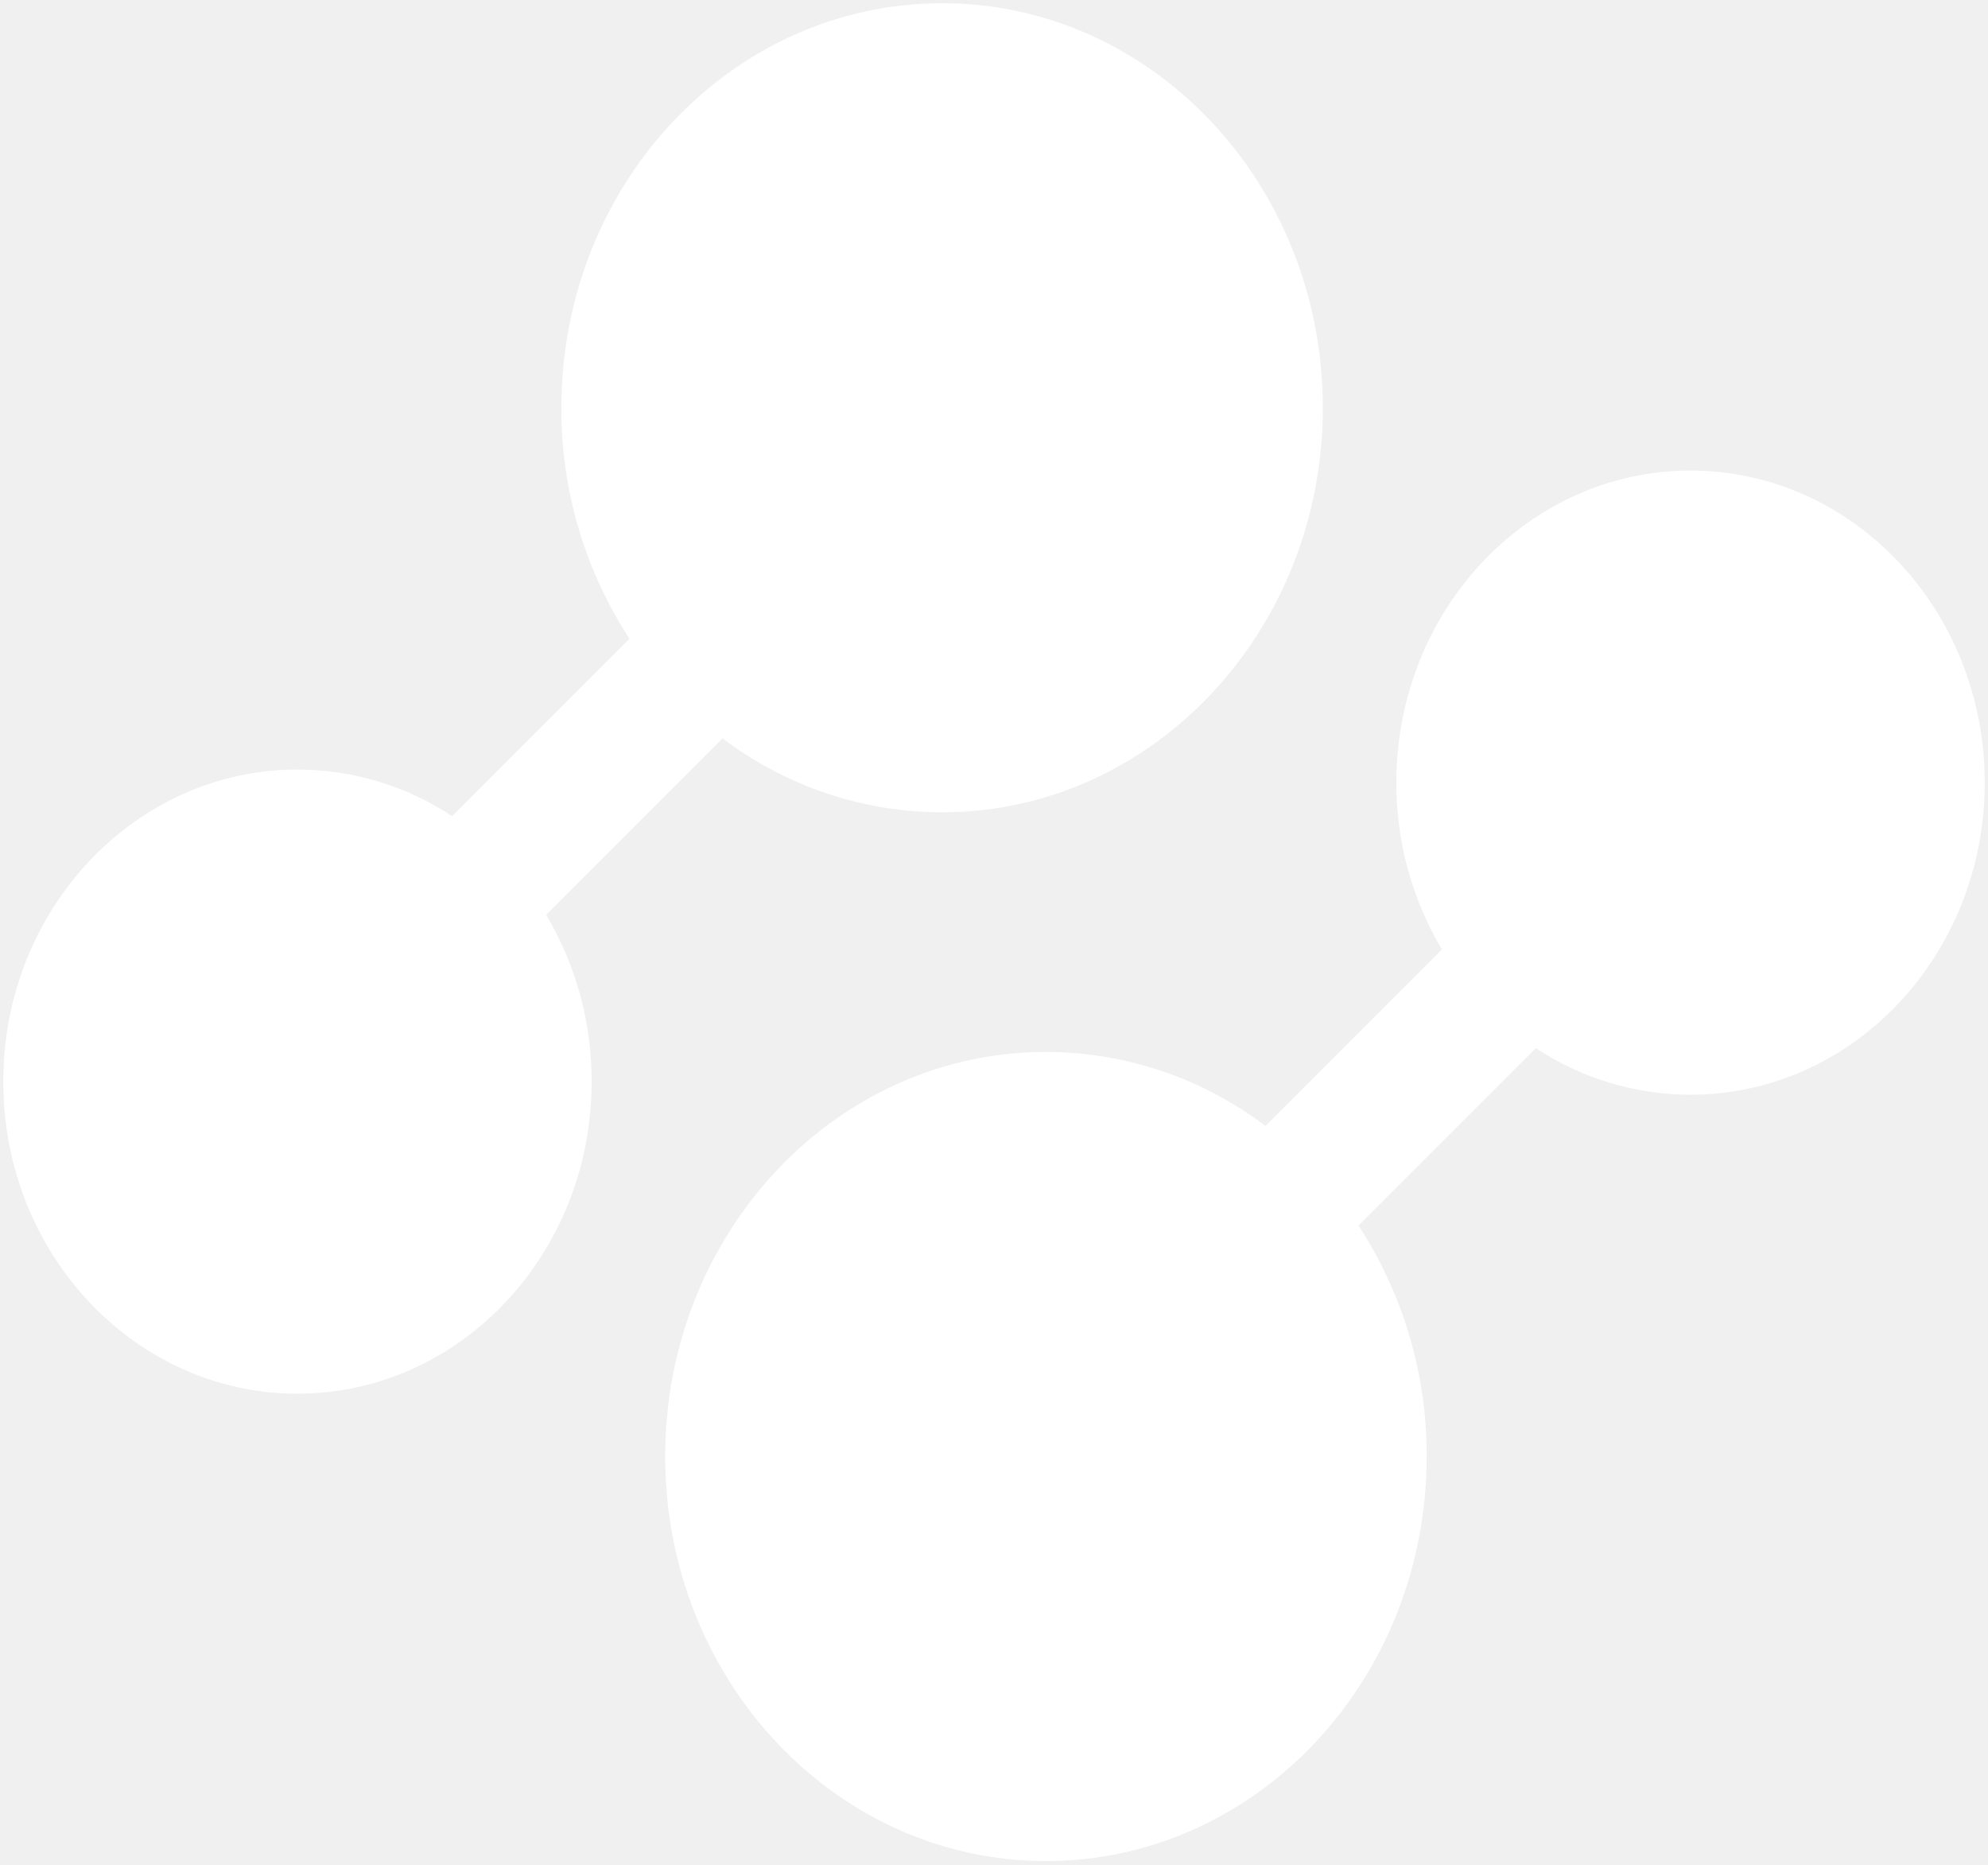
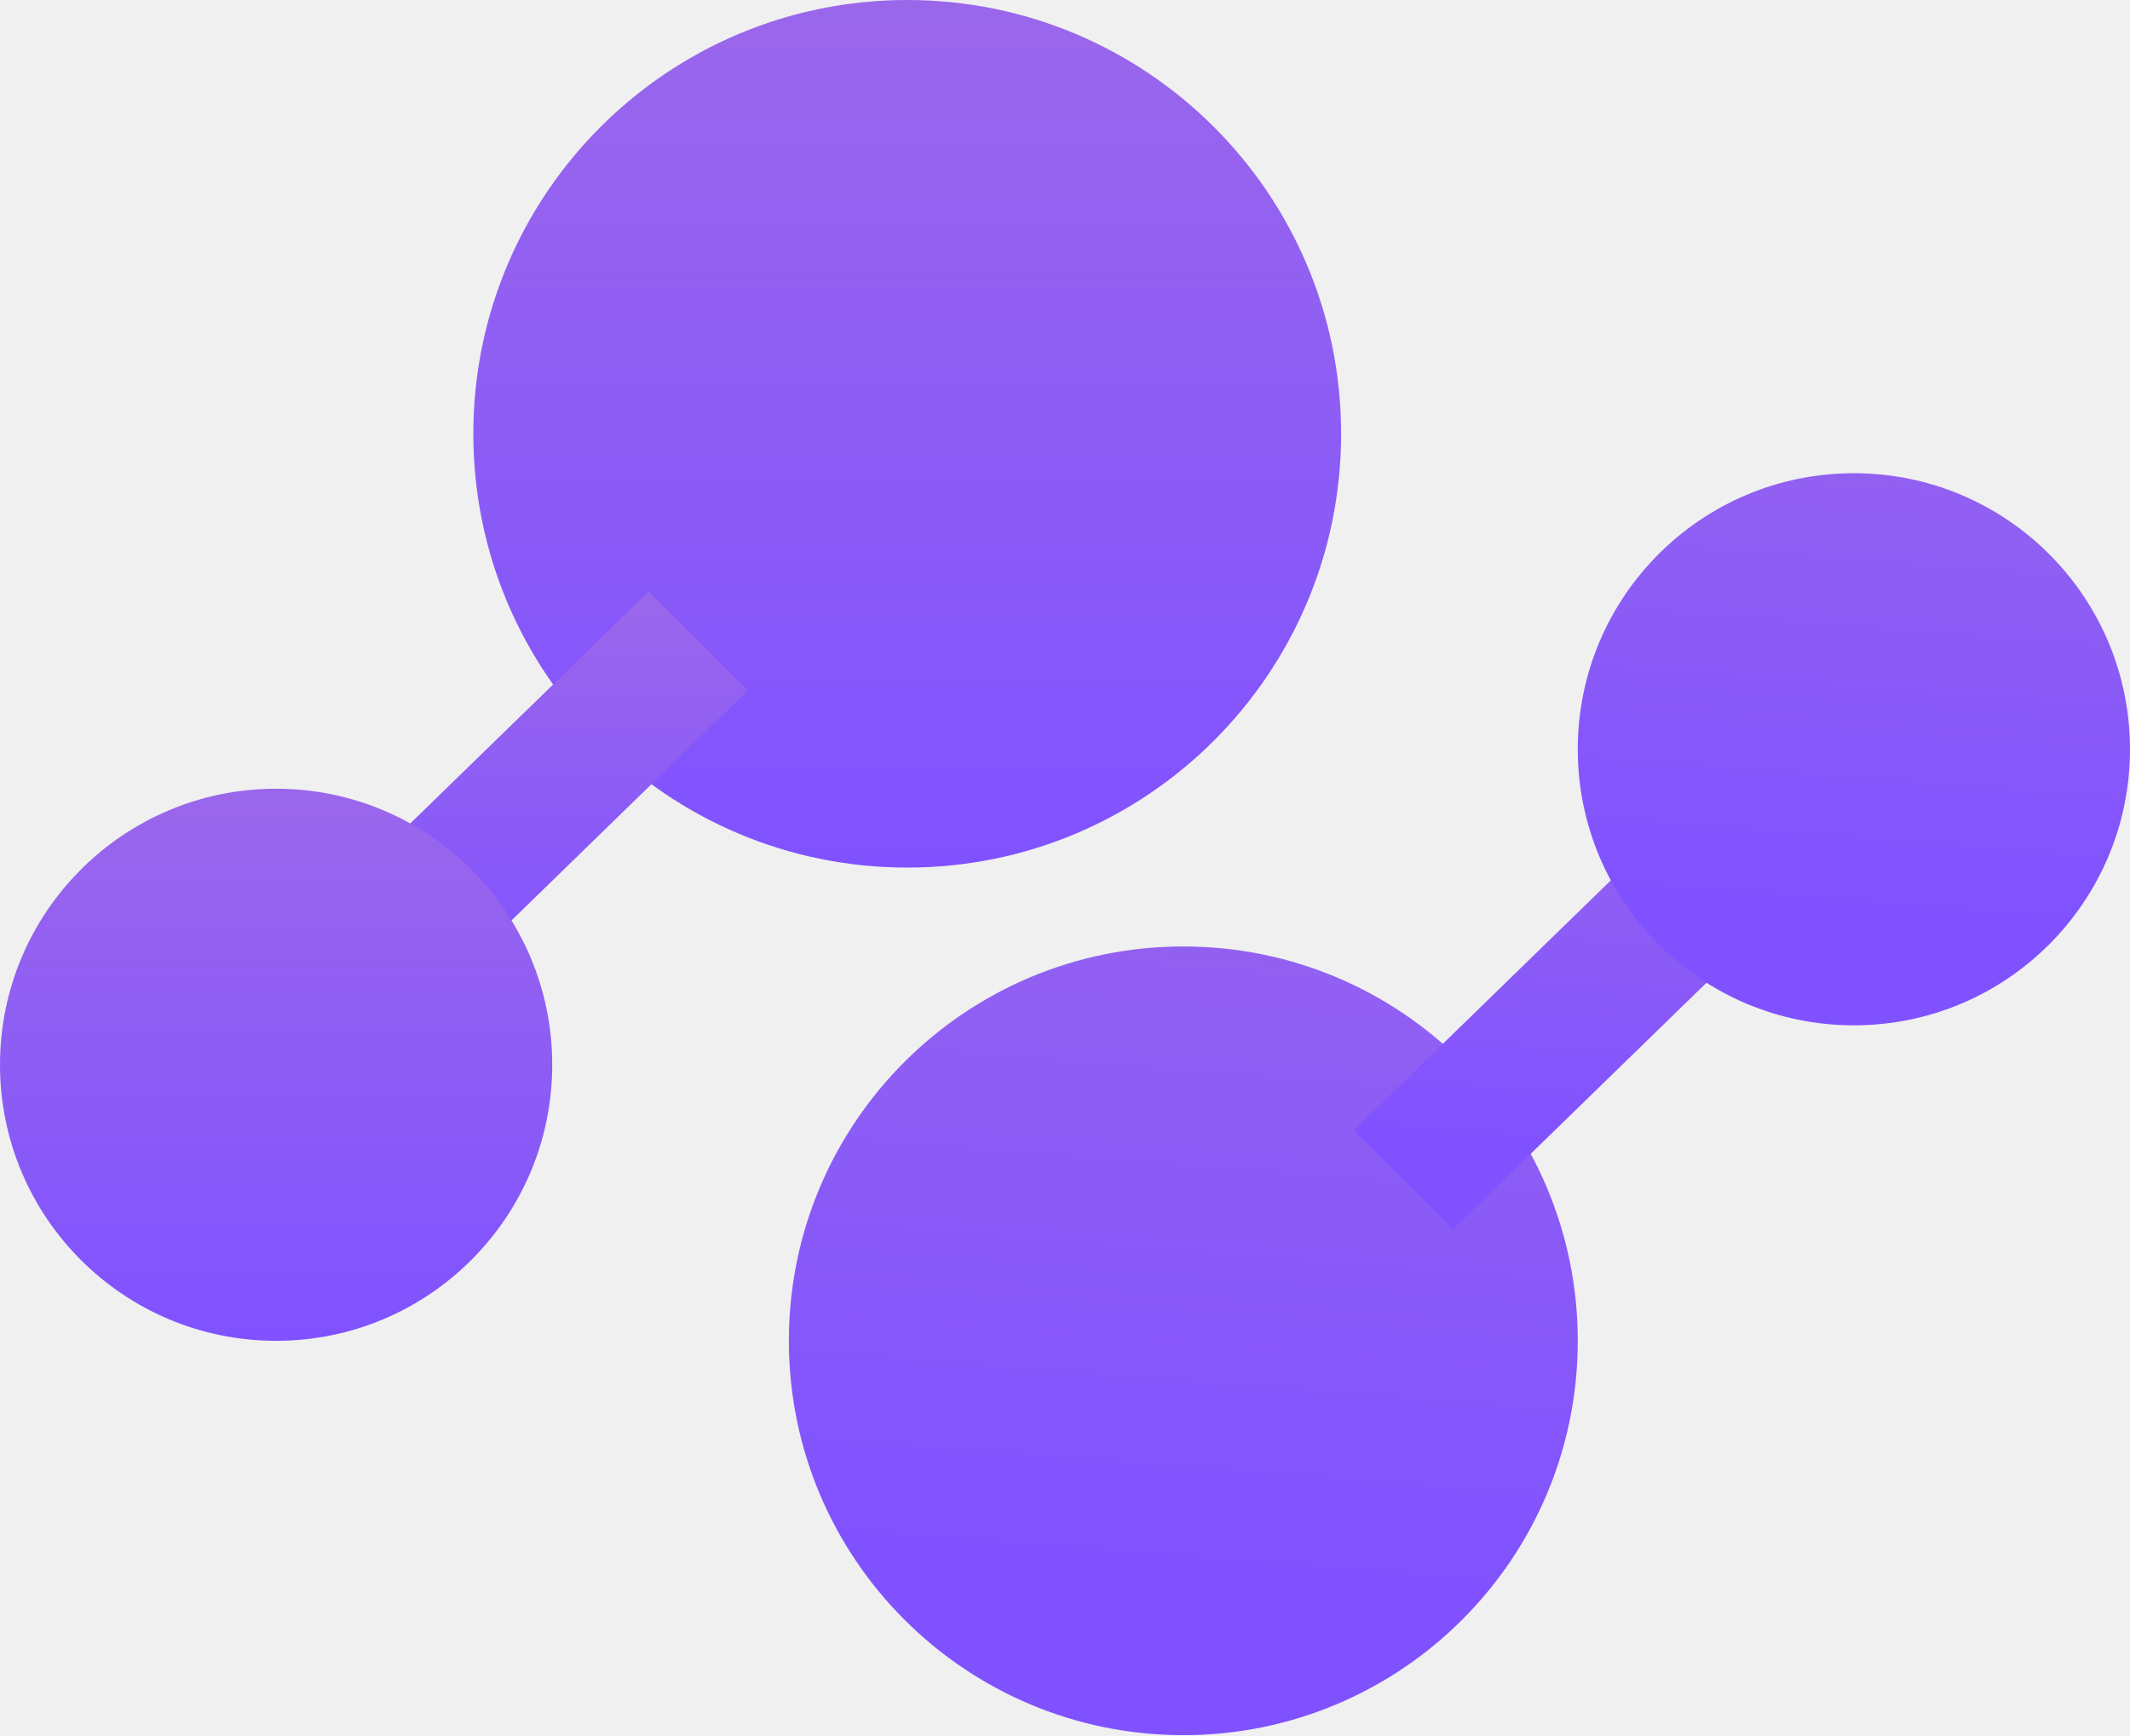
- <svg xmlns="http://www.w3.org/2000/svg" width="306.333" height="287.231" viewBox="0 0 306.333 287.231">
-   <g>
-     <path fill="#fff" stroke="rgba(0,0,0,0)" stroke-miterlimit="10" d="M-4528 11197.9c0-34.423 26.264-62.329 58.667-62.329a56.092 56.092 0 0 1 33.822 11.4l27.19-27.189a50.006 50.006 0 0 1-7.012-25.7c0-26.556 20.3-48.081 45.331-48.081s45.334 21.525 45.334 48.081-20.3 48.081-45.334 48.081a43.233 43.233 0 0 1-23.831-7.173l-27.33 27.33a64.755 64.755 0 0 1 10.5 35.584c0 34.423-26.267 62.329-58.667 62.329s-58.67-27.908-58.67-62.333zm-102-57.751c0-26.556 20.3-48.083 45.334-48.083a43.223 43.223 0 0 1 23.831 7.173l27.329-27.329a64.753 64.753 0 0 1-10.494-35.583c0-34.423 26.267-62.329 58.667-62.329s58.667 27.906 58.667 62.329-26.267 62.329-58.667 62.329a56.085 56.085 0 0 1-33.822-11.4l-27.19 27.189a50.006 50.006 0 0 1 7.011 25.7c0 26.553-20.3 48.081-45.331 48.081s-45.335-21.526-45.335-48.075z" transform="translate(.5 .5) translate(4630 -10974)" />
+ <svg xmlns="http://www.w3.org/2000/svg" xmlns:xlink="http://www.w3.org/1999/xlink" width="27" height="22" viewBox="0 0 27 22">
+   <defs>
+     <style>.a{fill:url(#a);}.b{fill:url(#d);}</style>
+     <linearGradient id="a" x1="0.5" x2="0.5" y2="1" gradientUnits="objectBoundingBox">
+       <stop offset="0" stop-color="#9a67eb" />
+       <stop offset="1" stop-color="#8052ff" />
+     </linearGradient>
+     <linearGradient id="d" x1="0.41" y1="1.352" y2="0.203" xlink:href="#a" />
+   </defs>
+   <g transform="translate(-3380 -2532)">
+     <g transform="translate(3380 2532)">
+       <circle class="a" cx="5.5" cy="5.5" r="5.5" transform="translate(6)" />
+       <path class="a" d="M.549,5.062-.707,3.806,3.26-.055,4.516,1.2Z" transform="translate(4.963 7.554)" />
+       <circle class="a" cx="3.5" cy="3.5" r="3.5" transform="translate(0 10)" />
+     </g>
+     <g transform="translate(3406.64 2555.088) rotate(180)">
+       <circle class="b" cx="5" cy="5" r="5" transform="translate(6.64 1.088)" />
+       <path class="b" d="M1.256,5.117,0,3.861,3.967,0,5.223,1.256Z" transform="translate(4.256 7.499)" />
+       <circle class="b" cx="3.5" cy="3.5" r="3.5" transform="translate(-0.36 10.088)" />
+     </g>
  </g>
</svg>
